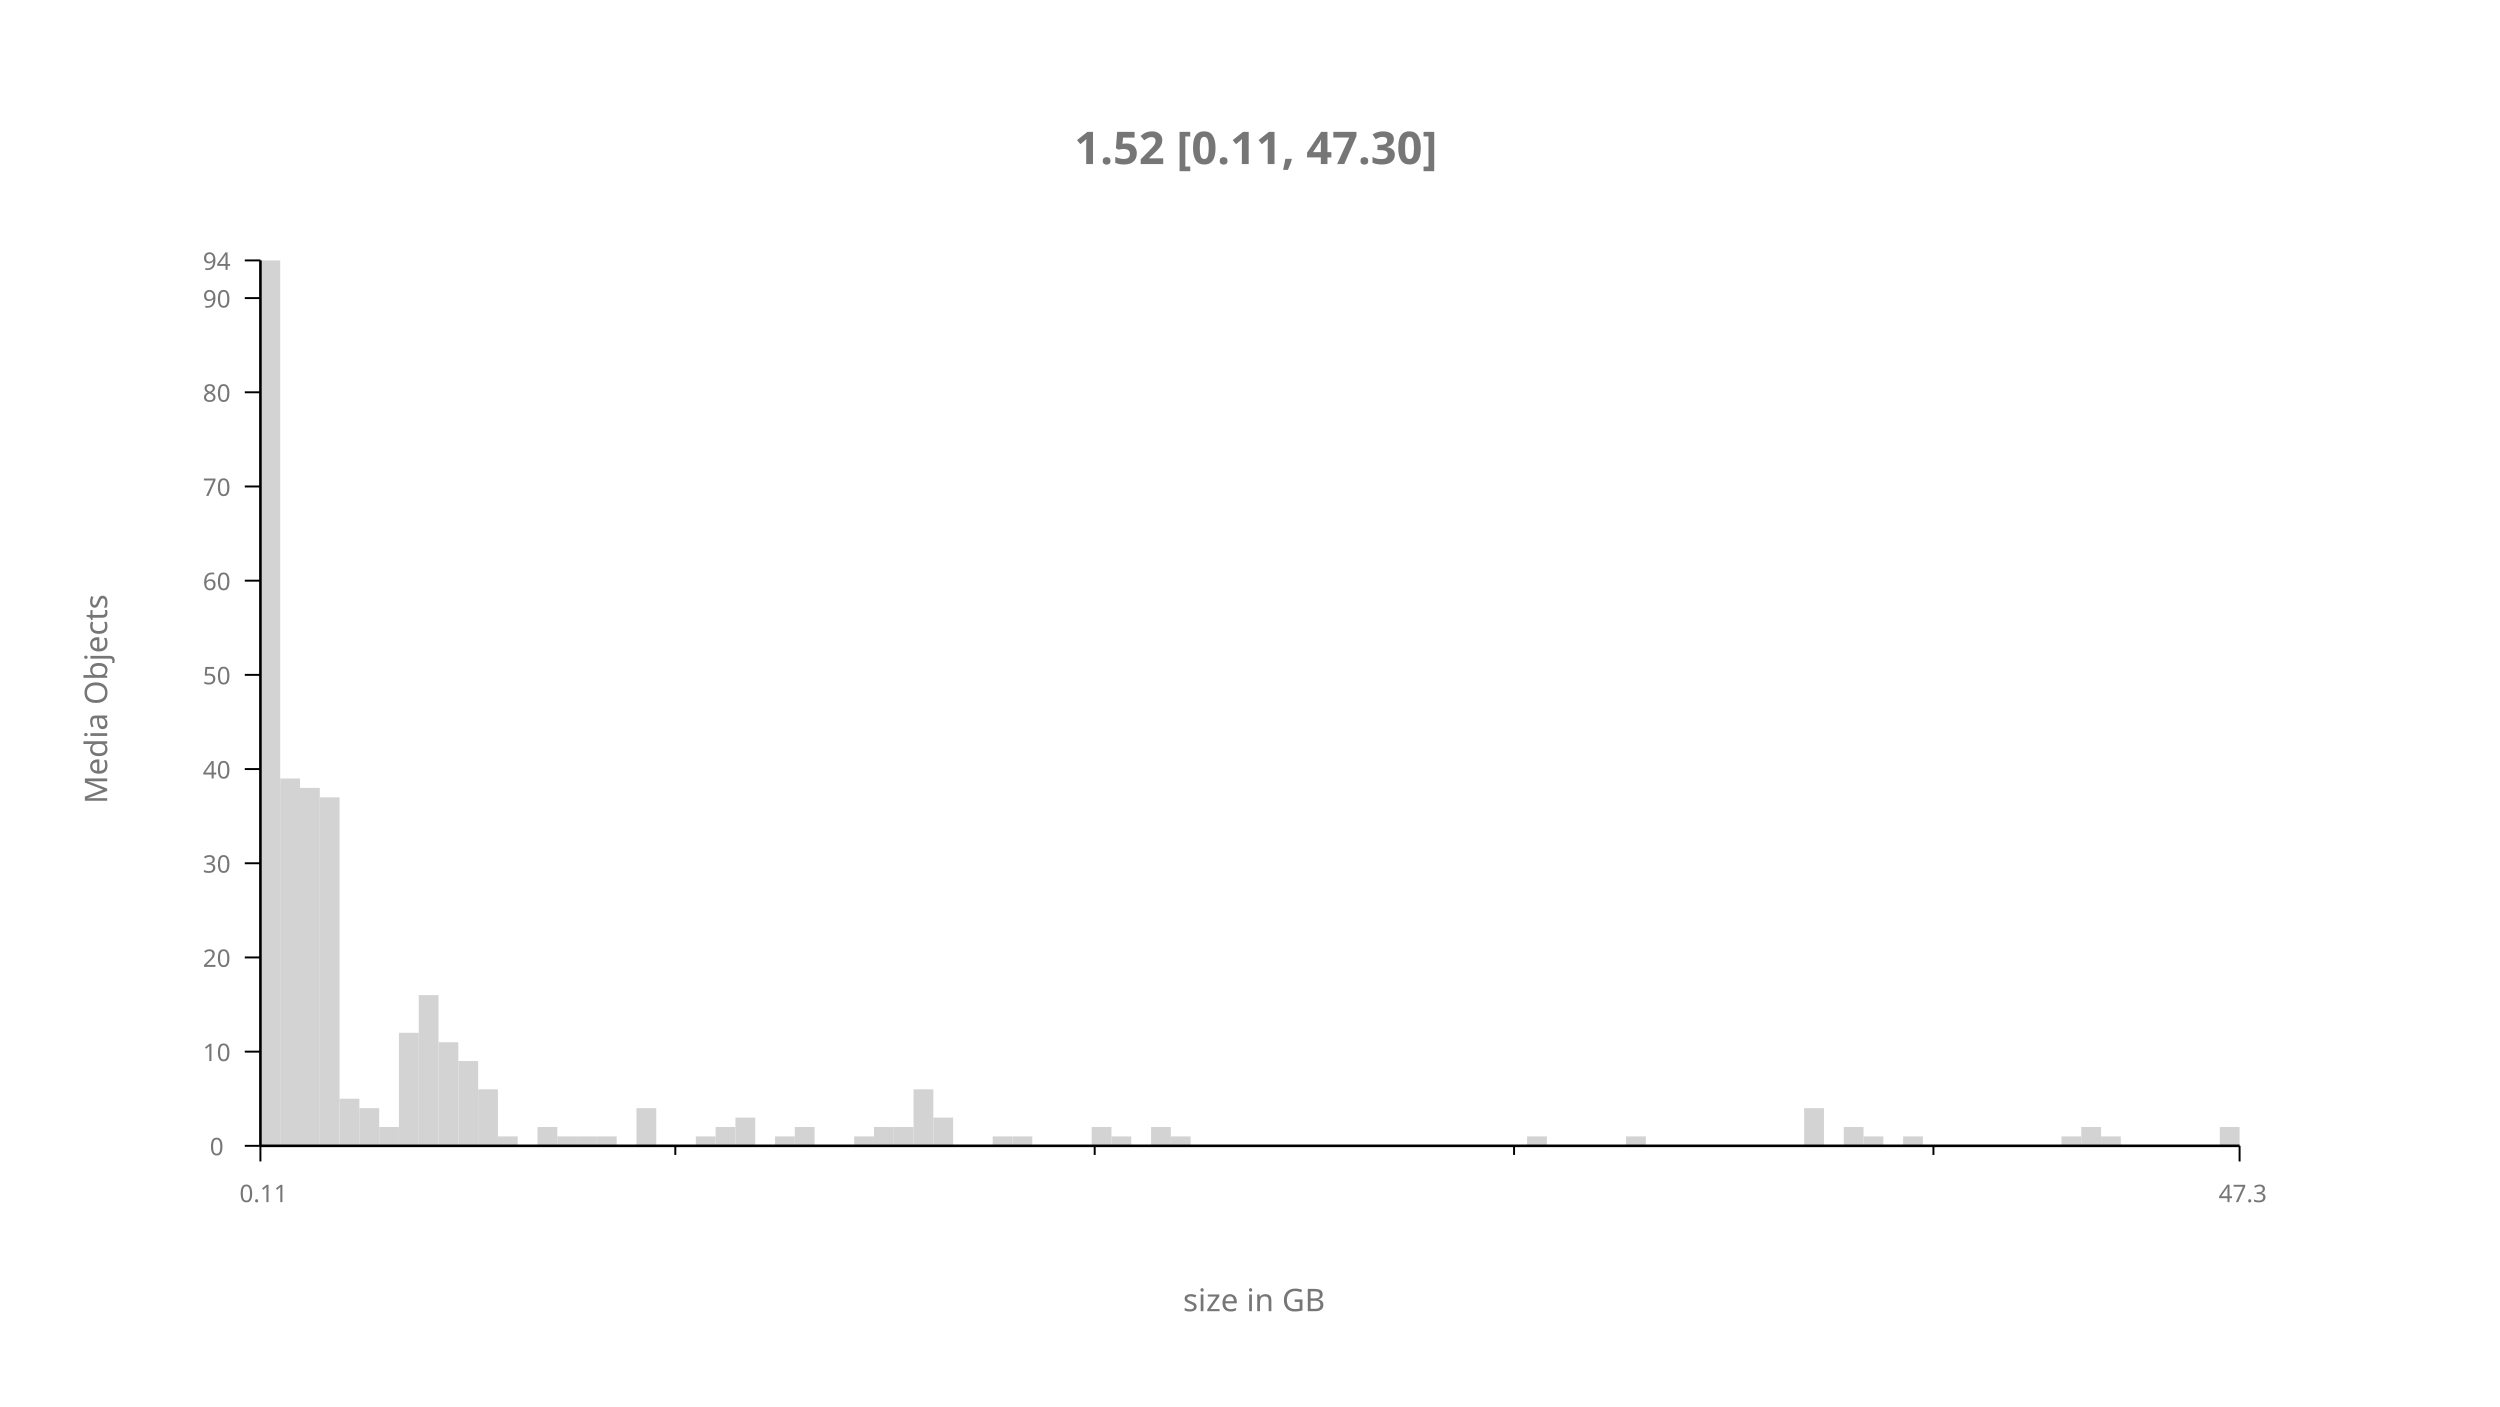
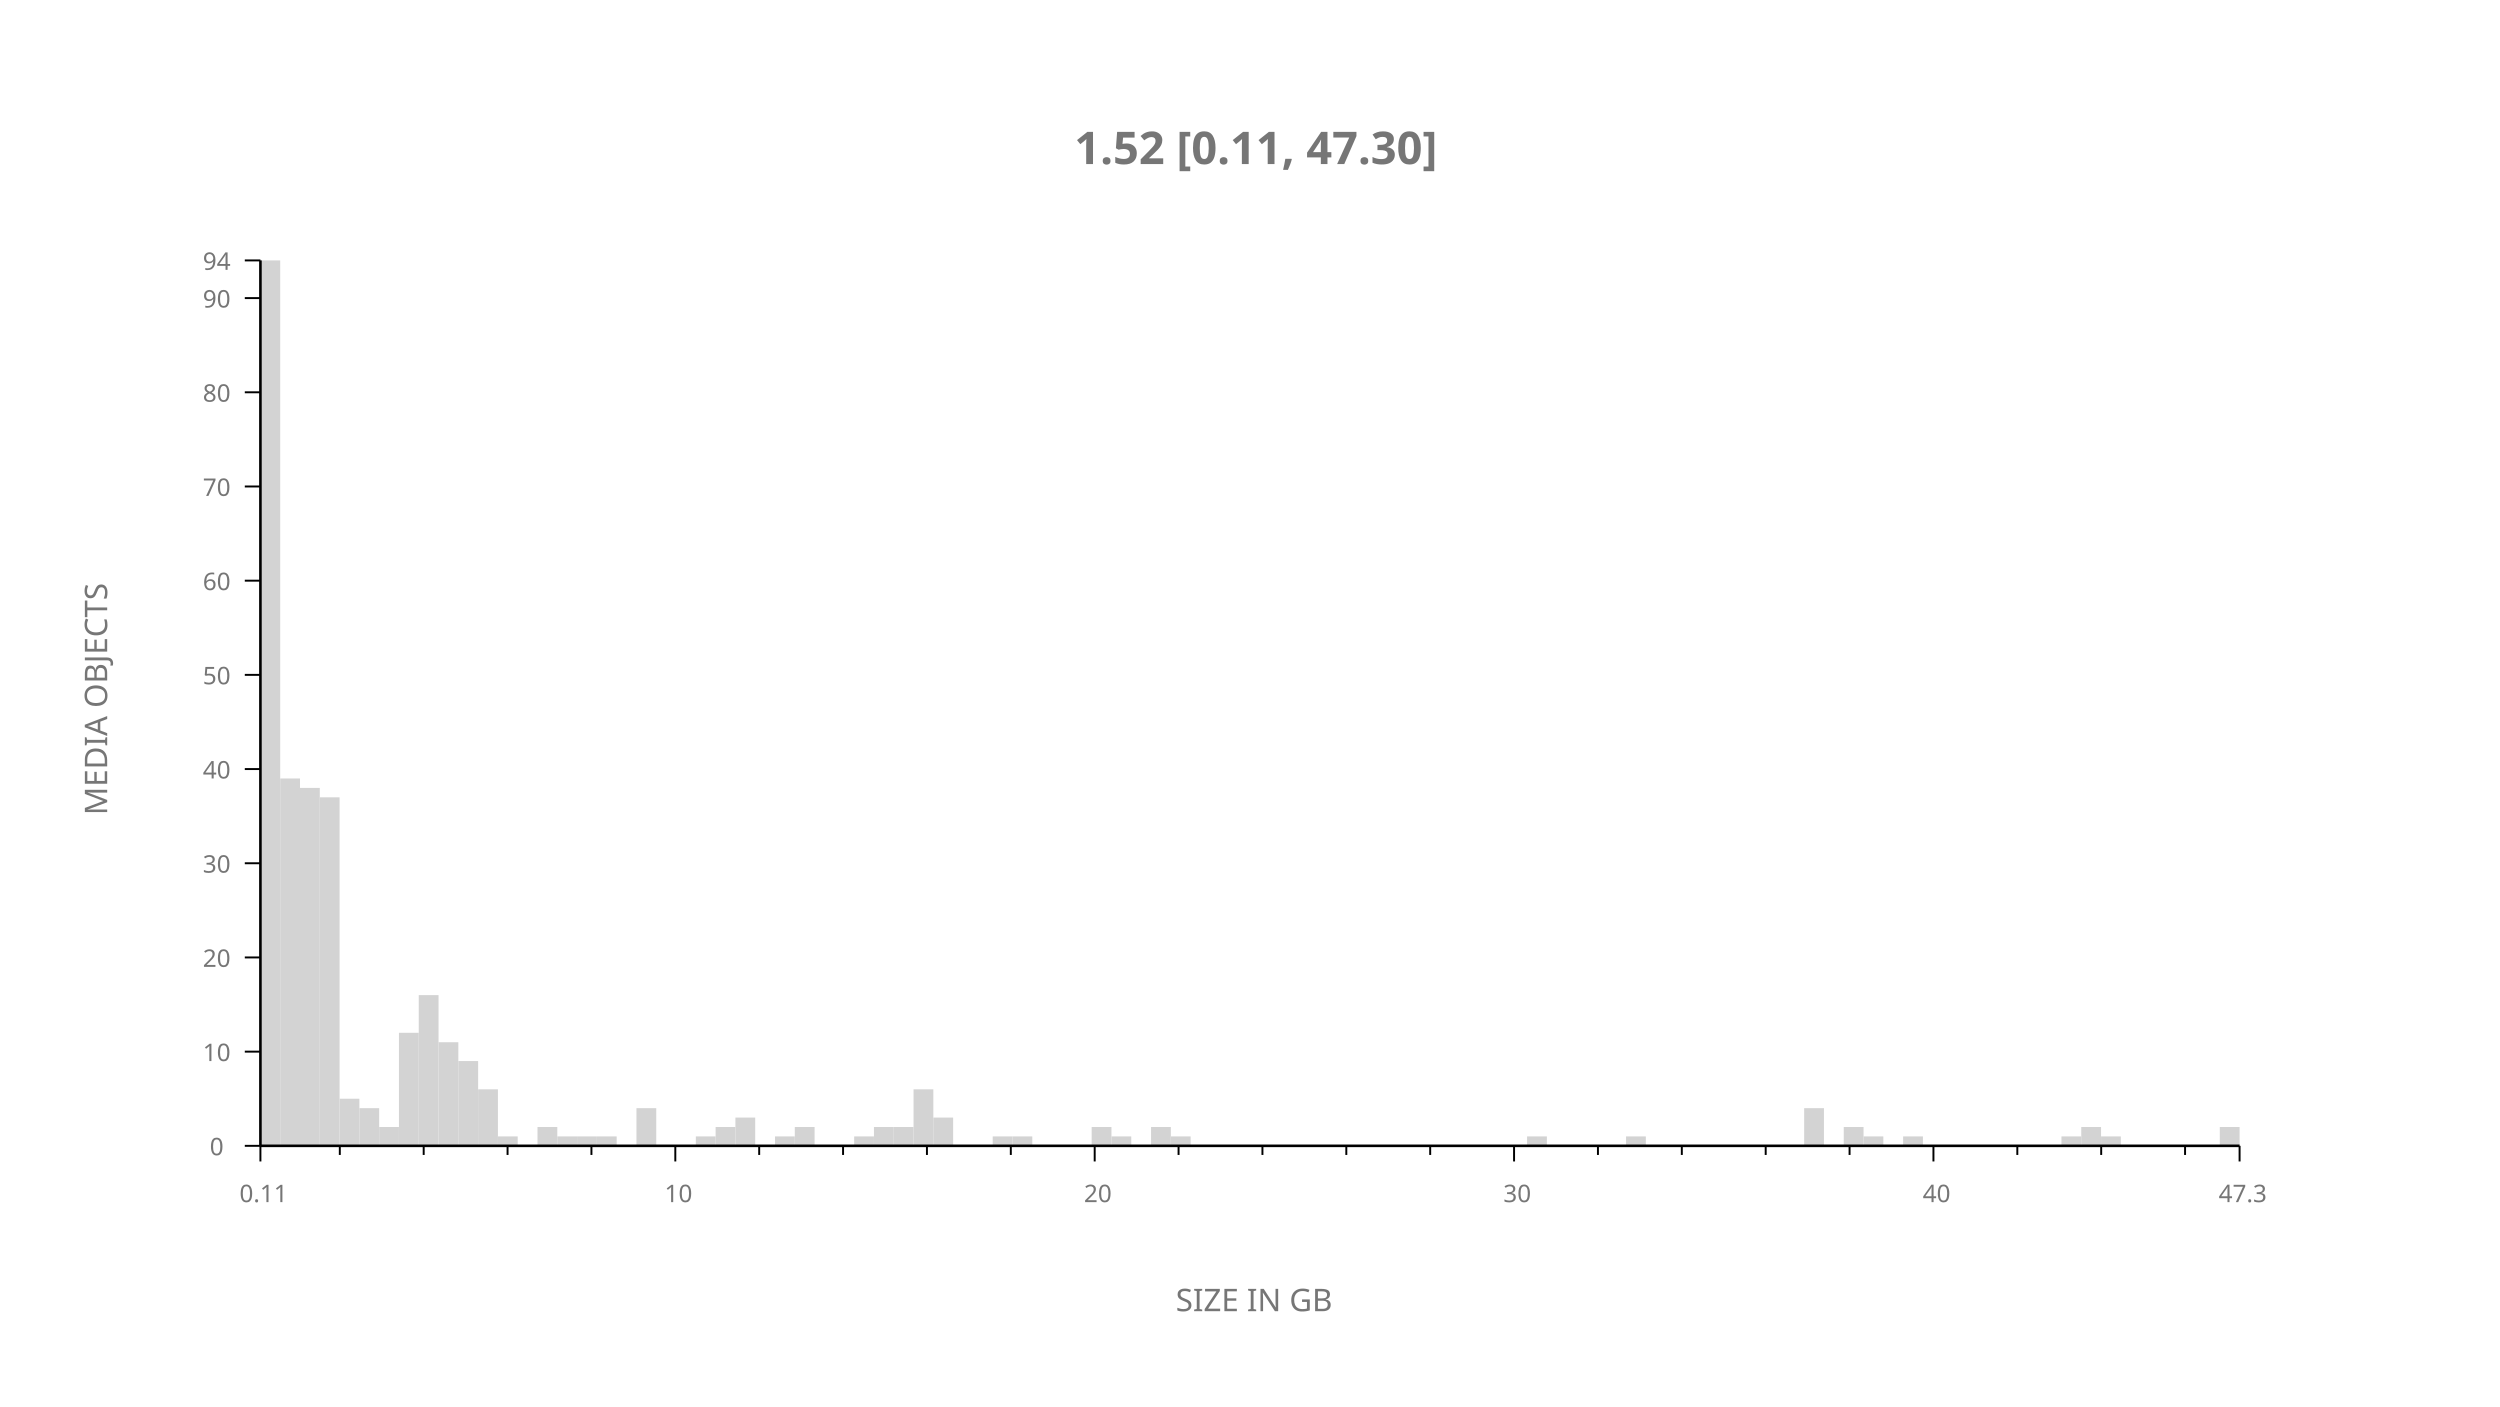
<svg xmlns="http://www.w3.org/2000/svg" xml:space="preserve" id="agatha-all-along-107-cumulative-detail-btiha-itemized-by-bytes" x="0px" y="0px" width="1920px" height="1080px" viewBox="0 0 1920 1080" enable-background="new 0 0 1920 1080" role="img">
  <text x="960" y="126" font-family="Atkinson Hyperlegible" font-size="26pt" text-anchor="middle" text-align="center" font-weight="600" font-style="normal" style="fill:rgb(118,118,118); fill-opacity:1; stroke:rgb(118,118,118); stroke-opacity:0; stroke-width:0.5"> 1.52 [0.11, 47.30]</text>
  <g id="histogram-bars">
    <rect x="200" y="200" width="15.2" height="680" style="fill:rgb(211,211,211); fill-opacity:1; stroke:rgb(211,211,211); stroke-opacity:0; stroke-width:0" />
    <rect x="215.2" y="597.872" width="15.2" height="282.128" style="fill:rgb(211,211,211); fill-opacity:1; stroke:rgb(211,211,211); stroke-opacity:0; stroke-width:0" />
    <rect x="230.4" y="605.106" width="15.2" height="274.894" style="fill:rgb(211,211,211); fill-opacity:1; stroke:rgb(211,211,211); stroke-opacity:0; stroke-width:0" />
    <rect x="245.6" y="612.34" width="15.2" height="267.66" style="fill:rgb(211,211,211); fill-opacity:1; stroke:rgb(211,211,211); stroke-opacity:0; stroke-width:0" />
    <rect x="260.8" y="843.83" width="15.2" height="36.17" style="fill:rgb(211,211,211); fill-opacity:1; stroke:rgb(211,211,211); stroke-opacity:0; stroke-width:0" />
    <rect x="276" y="851.064" width="15.2" height="28.936" style="fill:rgb(211,211,211); fill-opacity:1; stroke:rgb(211,211,211); stroke-opacity:0; stroke-width:0" />
    <rect x="291.2" y="865.532" width="15.2" height="14.468" style="fill:rgb(211,211,211); fill-opacity:1; stroke:rgb(211,211,211); stroke-opacity:0; stroke-width:0" />
    <rect x="306.4" y="793.191" width="15.2" height="86.809" style="fill:rgb(211,211,211); fill-opacity:1; stroke:rgb(211,211,211); stroke-opacity:0; stroke-width:0" />
    <rect x="321.6" y="764.255" width="15.2" height="115.745" style="fill:rgb(211,211,211); fill-opacity:1; stroke:rgb(211,211,211); stroke-opacity:0; stroke-width:0" />
    <rect x="336.8" y="800.426" width="15.2" height="79.574" style="fill:rgb(211,211,211); fill-opacity:1; stroke:rgb(211,211,211); stroke-opacity:0; stroke-width:0" />
    <rect x="352" y="814.894" width="15.2" height="65.106" style="fill:rgb(211,211,211); fill-opacity:1; stroke:rgb(211,211,211); stroke-opacity:0; stroke-width:0" />
    <rect x="367.2" y="836.596" width="15.2" height="43.404" style="fill:rgb(211,211,211); fill-opacity:1; stroke:rgb(211,211,211); stroke-opacity:0; stroke-width:0" />
    <rect x="382.4" y="872.766" width="15.2" height="7.234" style="fill:rgb(211,211,211); fill-opacity:1; stroke:rgb(211,211,211); stroke-opacity:0; stroke-width:0" />
    <rect x="412.8" y="865.532" width="15.2" height="14.468" style="fill:rgb(211,211,211); fill-opacity:1; stroke:rgb(211,211,211); stroke-opacity:0; stroke-width:0" />
    <rect x="428" y="872.766" width="15.2" height="7.234" style="fill:rgb(211,211,211); fill-opacity:1; stroke:rgb(211,211,211); stroke-opacity:0; stroke-width:0" />
    <rect x="443.2" y="872.766" width="15.2" height="7.234" style="fill:rgb(211,211,211); fill-opacity:1; stroke:rgb(211,211,211); stroke-opacity:0; stroke-width:0" />
    <rect x="458.4" y="872.766" width="15.2" height="7.234" style="fill:rgb(211,211,211); fill-opacity:1; stroke:rgb(211,211,211); stroke-opacity:0; stroke-width:0" />
    <rect x="488.8" y="851.064" width="15.2" height="28.936" style="fill:rgb(211,211,211); fill-opacity:1; stroke:rgb(211,211,211); stroke-opacity:0; stroke-width:0" />
    <rect x="534.4" y="872.766" width="15.2" height="7.234" style="fill:rgb(211,211,211); fill-opacity:1; stroke:rgb(211,211,211); stroke-opacity:0; stroke-width:0" />
    <rect x="549.6" y="865.532" width="15.2" height="14.468" style="fill:rgb(211,211,211); fill-opacity:1; stroke:rgb(211,211,211); stroke-opacity:0; stroke-width:0" />
    <rect x="564.8" y="858.298" width="15.2" height="21.702" style="fill:rgb(211,211,211); fill-opacity:1; stroke:rgb(211,211,211); stroke-opacity:0; stroke-width:0" />
    <rect x="595.2" y="872.766" width="15.2" height="7.234" style="fill:rgb(211,211,211); fill-opacity:1; stroke:rgb(211,211,211); stroke-opacity:0; stroke-width:0" />
    <rect x="610.4" y="865.532" width="15.2" height="14.468" style="fill:rgb(211,211,211); fill-opacity:1; stroke:rgb(211,211,211); stroke-opacity:0; stroke-width:0" />
    <rect x="656" y="872.766" width="15.2" height="7.234" style="fill:rgb(211,211,211); fill-opacity:1; stroke:rgb(211,211,211); stroke-opacity:0; stroke-width:0" />
    <rect x="671.2" y="865.532" width="15.2" height="14.468" style="fill:rgb(211,211,211); fill-opacity:1; stroke:rgb(211,211,211); stroke-opacity:0; stroke-width:0" />
    <rect x="686.4" y="865.532" width="15.2" height="14.468" style="fill:rgb(211,211,211); fill-opacity:1; stroke:rgb(211,211,211); stroke-opacity:0; stroke-width:0" />
    <rect x="701.6" y="836.596" width="15.2" height="43.404" style="fill:rgb(211,211,211); fill-opacity:1; stroke:rgb(211,211,211); stroke-opacity:0; stroke-width:0" />
    <rect x="716.8" y="858.298" width="15.2" height="21.702" style="fill:rgb(211,211,211); fill-opacity:1; stroke:rgb(211,211,211); stroke-opacity:0; stroke-width:0" />
    <rect x="762.4" y="872.766" width="15.2" height="7.234" style="fill:rgb(211,211,211); fill-opacity:1; stroke:rgb(211,211,211); stroke-opacity:0; stroke-width:0" />
    <rect x="777.6" y="872.766" width="15.2" height="7.234" style="fill:rgb(211,211,211); fill-opacity:1; stroke:rgb(211,211,211); stroke-opacity:0; stroke-width:0" />
    <rect x="838.4" y="865.532" width="15.2" height="14.468" style="fill:rgb(211,211,211); fill-opacity:1; stroke:rgb(211,211,211); stroke-opacity:0; stroke-width:0" />
    <rect x="853.6" y="872.766" width="15.2" height="7.234" style="fill:rgb(211,211,211); fill-opacity:1; stroke:rgb(211,211,211); stroke-opacity:0; stroke-width:0" />
    <rect x="884" y="865.532" width="15.2" height="14.468" style="fill:rgb(211,211,211); fill-opacity:1; stroke:rgb(211,211,211); stroke-opacity:0; stroke-width:0" />
    <rect x="899.2" y="872.766" width="15.2" height="7.234" style="fill:rgb(211,211,211); fill-opacity:1; stroke:rgb(211,211,211); stroke-opacity:0; stroke-width:0" />
    <rect x="1172.8" y="872.766" width="15.2" height="7.234" style="fill:rgb(211,211,211); fill-opacity:1; stroke:rgb(211,211,211); stroke-opacity:0; stroke-width:0" />
    <rect x="1248.8" y="872.766" width="15.2" height="7.234" style="fill:rgb(211,211,211); fill-opacity:1; stroke:rgb(211,211,211); stroke-opacity:0; stroke-width:0" />
    <rect x="1385.6" y="851.064" width="15.2" height="28.936" style="fill:rgb(211,211,211); fill-opacity:1; stroke:rgb(211,211,211); stroke-opacity:0; stroke-width:0" />
    <rect x="1416" y="865.532" width="15.2" height="14.468" style="fill:rgb(211,211,211); fill-opacity:1; stroke:rgb(211,211,211); stroke-opacity:0; stroke-width:0" />
    <rect x="1431.2" y="872.766" width="15.2" height="7.234" style="fill:rgb(211,211,211); fill-opacity:1; stroke:rgb(211,211,211); stroke-opacity:0; stroke-width:0" />
    <rect x="1461.6" y="872.766" width="15.2" height="7.234" style="fill:rgb(211,211,211); fill-opacity:1; stroke:rgb(211,211,211); stroke-opacity:0; stroke-width:0" />
    <rect x="1583.2" y="872.766" width="15.2" height="7.234" style="fill:rgb(211,211,211); fill-opacity:1; stroke:rgb(211,211,211); stroke-opacity:0; stroke-width:0" />
    <rect x="1598.4" y="865.532" width="15.2" height="14.468" style="fill:rgb(211,211,211); fill-opacity:1; stroke:rgb(211,211,211); stroke-opacity:0; stroke-width:0" />
    <rect x="1613.6" y="872.766" width="15.2" height="7.234" style="fill:rgb(211,211,211); fill-opacity:1; stroke:rgb(211,211,211); stroke-opacity:0; stroke-width:0" />
    <rect x="1704.8" y="865.532" width="15.2" height="14.468" style="fill:rgb(211,211,211); fill-opacity:1; stroke:rgb(211,211,211); stroke-opacity:0; stroke-width:0" />
  </g>
  <g id="axes-lines">
    <line x1="200" y1="880" x2="1720" y2="880" style="fill:rgb(0,0,0); fill-opacity:0; stroke:rgb(0,0,0); stroke-opacity:1; stroke-width:2" />
    <line x1="200" y1="880" x2="200" y2="200" style="fill:rgb(0,0,0); fill-opacity:0; stroke:rgb(0,0,0); stroke-opacity:1; stroke-width:2" />
-     <text x="960" y="1007" font-family="Atkinson Hyperlegible" font-size="18pt" text-anchor="middle" text-align="center" font-weight="500" font-style="normal" style="fill:rgb(118,118,118); fill-opacity:1; stroke:rgb(118,118,118); stroke-opacity:0; stroke-width:0.5"> size in GB</text>
-     <text x="73" y="540" font-family="Atkinson Hyperlegible" font-size="18pt" text-anchor="middle" text-align="center" dominant-baseline="central" font-weight="500" font-style="normal" style="fill:rgb(118,118,118); fill-opacity:1; stroke:rgb(118,118,118); stroke-opacity:0; stroke-width:0.5" transform="rotate(-90,73,540)"> Media Objects</text>
+     <text x="960" y="1007" font-family="Atkinson Hyperlegible" font-size="18pt" text-anchor="middle" text-align="center" font-weight="500" font-style="normal" style="fill:rgb(118,118,118); fill-opacity:1; stroke:rgb(118,118,118); stroke-opacity:0; stroke-width:0.5"> SIZE IN GB</text>
+     <text x="73" y="540" font-family="Atkinson Hyperlegible" font-size="18pt" text-anchor="middle" text-align="center" dominant-baseline="central" font-weight="500" font-style="normal" style="fill:rgb(118,118,118); fill-opacity:1; stroke:rgb(118,118,118); stroke-opacity:0; stroke-width:0.5" transform="rotate(-90,73,540)"> MEDIA OBJECTS</text>
  </g>
  <g id="tic-x-minor">
-     <line x1="518.639" y1="880" x2="518.639" y2="887" style="fill:rgb(0,0,0); fill-opacity:0; stroke:rgb(0,0,0); stroke-opacity:1; stroke-width:1.5" />
-     <line x1="840.721" y1="880" x2="840.721" y2="887" style="fill:rgb(0,0,0); fill-opacity:0; stroke:rgb(0,0,0); stroke-opacity:1; stroke-width:1.5" />
-     <line x1="1162.802" y1="880" x2="1162.802" y2="887" style="fill:rgb(0,0,0); fill-opacity:0; stroke:rgb(0,0,0); stroke-opacity:1; stroke-width:1.5" />
-     <line x1="1484.883" y1="880" x2="1484.883" y2="887" style="fill:rgb(0,0,0); fill-opacity:0; stroke:rgb(0,0,0); stroke-opacity:1; stroke-width:1.5" />
+     <line x1="260.974" y1="880" x2="260.974" y2="887" style="fill:rgb(0,0,0); fill-opacity:0; stroke:rgb(0,0,0); stroke-opacity:1; stroke-width:1.5" />
+     <line x1="325.39" y1="880" x2="325.39" y2="887" style="fill:rgb(0,0,0); fill-opacity:0; stroke:rgb(0,0,0); stroke-opacity:1; stroke-width:1.5" />
+     <line x1="389.807" y1="880" x2="389.807" y2="887" style="fill:rgb(0,0,0); fill-opacity:0; stroke:rgb(0,0,0); stroke-opacity:1; stroke-width:1.5" />
+     <line x1="454.223" y1="880" x2="454.223" y2="887" style="fill:rgb(0,0,0); fill-opacity:0; stroke:rgb(0,0,0); stroke-opacity:1; stroke-width:1.5" />
+     <line x1="583.056" y1="880" x2="583.056" y2="887" style="fill:rgb(0,0,0); fill-opacity:0; stroke:rgb(0,0,0); stroke-opacity:1; stroke-width:1.5" />
+     <line x1="647.472" y1="880" x2="647.472" y2="887" style="fill:rgb(0,0,0); fill-opacity:0; stroke:rgb(0,0,0); stroke-opacity:1; stroke-width:1.5" />
+     <line x1="711.888" y1="880" x2="711.888" y2="887" style="fill:rgb(0,0,0); fill-opacity:0; stroke:rgb(0,0,0); stroke-opacity:1; stroke-width:1.5" />
+     <line x1="776.304" y1="880" x2="776.304" y2="887" style="fill:rgb(0,0,0); fill-opacity:0; stroke:rgb(0,0,0); stroke-opacity:1; stroke-width:1.5" />
+     <line x1="905.137" y1="880" x2="905.137" y2="887" style="fill:rgb(0,0,0); fill-opacity:0; stroke:rgb(0,0,0); stroke-opacity:1; stroke-width:1.5" />
+     <line x1="969.553" y1="880" x2="969.553" y2="887" style="fill:rgb(0,0,0); fill-opacity:0; stroke:rgb(0,0,0); stroke-opacity:1; stroke-width:1.5" />
+     <line x1="1033.969" y1="880" x2="1033.969" y2="887" style="fill:rgb(0,0,0); fill-opacity:0; stroke:rgb(0,0,0); stroke-opacity:1; stroke-width:1.5" />
+     <line x1="1098.386" y1="880" x2="1098.386" y2="887" style="fill:rgb(0,0,0); fill-opacity:0; stroke:rgb(0,0,0); stroke-opacity:1; stroke-width:1.5" />
+     <line x1="1227.218" y1="880" x2="1227.218" y2="887" style="fill:rgb(0,0,0); fill-opacity:0; stroke:rgb(0,0,0); stroke-opacity:1; stroke-width:1.5" />
+     <line x1="1291.634" y1="880" x2="1291.634" y2="887" style="fill:rgb(0,0,0); fill-opacity:0; stroke:rgb(0,0,0); stroke-opacity:1; stroke-width:1.5" />
+     <line x1="1356.051" y1="880" x2="1356.051" y2="887" style="fill:rgb(0,0,0); fill-opacity:0; stroke:rgb(0,0,0); stroke-opacity:1; stroke-width:1.5" />
+     <line x1="1420.467" y1="880" x2="1420.467" y2="887" style="fill:rgb(0,0,0); fill-opacity:0; stroke:rgb(0,0,0); stroke-opacity:1; stroke-width:1.5" />
+     <line x1="1549.3" y1="880" x2="1549.3" y2="887" style="fill:rgb(0,0,0); fill-opacity:0; stroke:rgb(0,0,0); stroke-opacity:1; stroke-width:1.5" />
+     <line x1="1613.716" y1="880" x2="1613.716" y2="887" style="fill:rgb(0,0,0); fill-opacity:0; stroke:rgb(0,0,0); stroke-opacity:1; stroke-width:1.5" />
+     <line x1="1678.132" y1="880" x2="1678.132" y2="887" style="fill:rgb(0,0,0); fill-opacity:0; stroke:rgb(0,0,0); stroke-opacity:1; stroke-width:1.5" />
  </g>
  <g id="tic-x-labels">
    <line x1="200" y1="880" x2="200" y2="892" style="fill:rgb(0,0,0); fill-opacity:0; stroke:rgb(0,0,0); stroke-opacity:1; stroke-width:1.5" />
    <text x="200" y="916" font-family="Atkinson Hyperlegible" font-size="14pt" text-anchor="middle" text-align="center" dominant-baseline="central" font-weight="400" font-style="normal" style="fill:rgb(118,118,118); fill-opacity:1; stroke:rgb(118,118,118); stroke-opacity:0; stroke-width:0.5"> 0.11</text>
+     <line x1="518.639" y1="880" x2="518.639" y2="892" style="fill:rgb(0,0,0); fill-opacity:0; stroke:rgb(0,0,0); stroke-opacity:1; stroke-width:1.5" />
+     <text x="518.639" y="916" font-family="Atkinson Hyperlegible" font-size="14pt" text-anchor="middle" text-align="center" dominant-baseline="central" font-weight="400" font-style="normal" style="fill:rgb(118,118,118); fill-opacity:1; stroke:rgb(118,118,118); stroke-opacity:0; stroke-width:0.5"> 10</text>
+     <line x1="840.721" y1="880" x2="840.721" y2="892" style="fill:rgb(0,0,0); fill-opacity:0; stroke:rgb(0,0,0); stroke-opacity:1; stroke-width:1.5" />
+     <text x="840.721" y="916" font-family="Atkinson Hyperlegible" font-size="14pt" text-anchor="middle" text-align="center" dominant-baseline="central" font-weight="400" font-style="normal" style="fill:rgb(118,118,118); fill-opacity:1; stroke:rgb(118,118,118); stroke-opacity:0; stroke-width:0.5"> 20</text>
+     <line x1="1162.802" y1="880" x2="1162.802" y2="892" style="fill:rgb(0,0,0); fill-opacity:0; stroke:rgb(0,0,0); stroke-opacity:1; stroke-width:1.5" />
+     <text x="1162.802" y="916" font-family="Atkinson Hyperlegible" font-size="14pt" text-anchor="middle" text-align="center" dominant-baseline="central" font-weight="400" font-style="normal" style="fill:rgb(118,118,118); fill-opacity:1; stroke:rgb(118,118,118); stroke-opacity:0; stroke-width:0.5"> 30</text>
+     <line x1="1484.883" y1="880" x2="1484.883" y2="892" style="fill:rgb(0,0,0); fill-opacity:0; stroke:rgb(0,0,0); stroke-opacity:1; stroke-width:1.5" />
+     <text x="1484.883" y="916" font-family="Atkinson Hyperlegible" font-size="14pt" text-anchor="middle" text-align="center" dominant-baseline="central" font-weight="400" font-style="normal" style="fill:rgb(118,118,118); fill-opacity:1; stroke:rgb(118,118,118); stroke-opacity:0; stroke-width:0.5"> 40</text>
    <line x1="1720" y1="880" x2="1720" y2="892" style="fill:rgb(0,0,0); fill-opacity:0; stroke:rgb(0,0,0); stroke-opacity:1; stroke-width:1.5" />
    <text x="1720" y="916" font-family="Atkinson Hyperlegible" font-size="14pt" text-anchor="middle" text-align="center" dominant-baseline="central" font-weight="400" font-style="normal" style="fill:rgb(118,118,118); fill-opacity:1; stroke:rgb(118,118,118); stroke-opacity:0; stroke-width:0.5"> 47.3</text>
  </g>
  <g id="tic-y-labels">
    <line x1="188" y1="880" x2="200" y2="880" style="fill:rgb(0,0,0); fill-opacity:0; stroke:rgb(0,0,0); stroke-opacity:1; stroke-width:1.5" />
    <text x="164" y="880" font-family="Atkinson Hyperlegible" font-size="14pt" text-anchor="middle" text-align="center" dominant-baseline="central" font-weight="400" font-style="normal" style="fill:rgb(118,118,118); fill-opacity:1; stroke:rgb(118,118,118); stroke-opacity:0; stroke-width:0.5"> 0</text>
    <line x1="188" y1="807.66" x2="200" y2="807.66" style="fill:rgb(0,0,0); fill-opacity:0; stroke:rgb(0,0,0); stroke-opacity:1; stroke-width:1.5" />
    <text x="164" y="807.66" font-family="Atkinson Hyperlegible" font-size="14pt" text-anchor="middle" text-align="center" dominant-baseline="central" font-weight="400" font-style="normal" style="fill:rgb(118,118,118); fill-opacity:1; stroke:rgb(118,118,118); stroke-opacity:0; stroke-width:0.5"> 10</text>
    <line x1="188" y1="735.319" x2="200" y2="735.319" style="fill:rgb(0,0,0); fill-opacity:0; stroke:rgb(0,0,0); stroke-opacity:1; stroke-width:1.5" />
    <text x="164" y="735.319" font-family="Atkinson Hyperlegible" font-size="14pt" text-anchor="middle" text-align="center" dominant-baseline="central" font-weight="400" font-style="normal" style="fill:rgb(118,118,118); fill-opacity:1; stroke:rgb(118,118,118); stroke-opacity:0; stroke-width:0.5"> 20</text>
    <line x1="188" y1="662.979" x2="200" y2="662.979" style="fill:rgb(0,0,0); fill-opacity:0; stroke:rgb(0,0,0); stroke-opacity:1; stroke-width:1.5" />
    <text x="164" y="662.979" font-family="Atkinson Hyperlegible" font-size="14pt" text-anchor="middle" text-align="center" dominant-baseline="central" font-weight="400" font-style="normal" style="fill:rgb(118,118,118); fill-opacity:1; stroke:rgb(118,118,118); stroke-opacity:0; stroke-width:0.5"> 30</text>
    <line x1="188" y1="590.638" x2="200" y2="590.638" style="fill:rgb(0,0,0); fill-opacity:0; stroke:rgb(0,0,0); stroke-opacity:1; stroke-width:1.5" />
    <text x="164" y="590.638" font-family="Atkinson Hyperlegible" font-size="14pt" text-anchor="middle" text-align="center" dominant-baseline="central" font-weight="400" font-style="normal" style="fill:rgb(118,118,118); fill-opacity:1; stroke:rgb(118,118,118); stroke-opacity:0; stroke-width:0.5"> 40</text>
    <line x1="188" y1="518.298" x2="200" y2="518.298" style="fill:rgb(0,0,0); fill-opacity:0; stroke:rgb(0,0,0); stroke-opacity:1; stroke-width:1.5" />
    <text x="164" y="518.298" font-family="Atkinson Hyperlegible" font-size="14pt" text-anchor="middle" text-align="center" dominant-baseline="central" font-weight="400" font-style="normal" style="fill:rgb(118,118,118); fill-opacity:1; stroke:rgb(118,118,118); stroke-opacity:0; stroke-width:0.5"> 50</text>
    <line x1="188" y1="445.957" x2="200" y2="445.957" style="fill:rgb(0,0,0); fill-opacity:0; stroke:rgb(0,0,0); stroke-opacity:1; stroke-width:1.5" />
    <text x="164" y="445.957" font-family="Atkinson Hyperlegible" font-size="14pt" text-anchor="middle" text-align="center" dominant-baseline="central" font-weight="400" font-style="normal" style="fill:rgb(118,118,118); fill-opacity:1; stroke:rgb(118,118,118); stroke-opacity:0; stroke-width:0.5"> 60</text>
    <line x1="188" y1="373.617" x2="200" y2="373.617" style="fill:rgb(0,0,0); fill-opacity:0; stroke:rgb(0,0,0); stroke-opacity:1; stroke-width:1.5" />
    <text x="164" y="373.617" font-family="Atkinson Hyperlegible" font-size="14pt" text-anchor="middle" text-align="center" dominant-baseline="central" font-weight="400" font-style="normal" style="fill:rgb(118,118,118); fill-opacity:1; stroke:rgb(118,118,118); stroke-opacity:0; stroke-width:0.5"> 70</text>
    <line x1="188" y1="301.277" x2="200" y2="301.277" style="fill:rgb(0,0,0); fill-opacity:0; stroke:rgb(0,0,0); stroke-opacity:1; stroke-width:1.5" />
    <text x="164" y="301.277" font-family="Atkinson Hyperlegible" font-size="14pt" text-anchor="middle" text-align="center" dominant-baseline="central" font-weight="400" font-style="normal" style="fill:rgb(118,118,118); fill-opacity:1; stroke:rgb(118,118,118); stroke-opacity:0; stroke-width:0.5"> 80</text>
    <line x1="188" y1="228.936" x2="200" y2="228.936" style="fill:rgb(0,0,0); fill-opacity:0; stroke:rgb(0,0,0); stroke-opacity:1; stroke-width:1.5" />
    <text x="164" y="228.936" font-family="Atkinson Hyperlegible" font-size="14pt" text-anchor="middle" text-align="center" dominant-baseline="central" font-weight="400" font-style="normal" style="fill:rgb(118,118,118); fill-opacity:1; stroke:rgb(118,118,118); stroke-opacity:0; stroke-width:0.5"> 90</text>
    <line x1="188" y1="200" x2="200" y2="200" style="fill:rgb(0,0,0); fill-opacity:0; stroke:rgb(0,0,0); stroke-opacity:1; stroke-width:1.5" />
    <text x="164" y="200" font-family="Atkinson Hyperlegible" font-size="14pt" text-anchor="middle" text-align="center" dominant-baseline="central" font-weight="400" font-style="normal" style="fill:rgb(118,118,118); fill-opacity:1; stroke:rgb(118,118,118); stroke-opacity:0; stroke-width:0.5"> 94</text>
  </g>
</svg>
